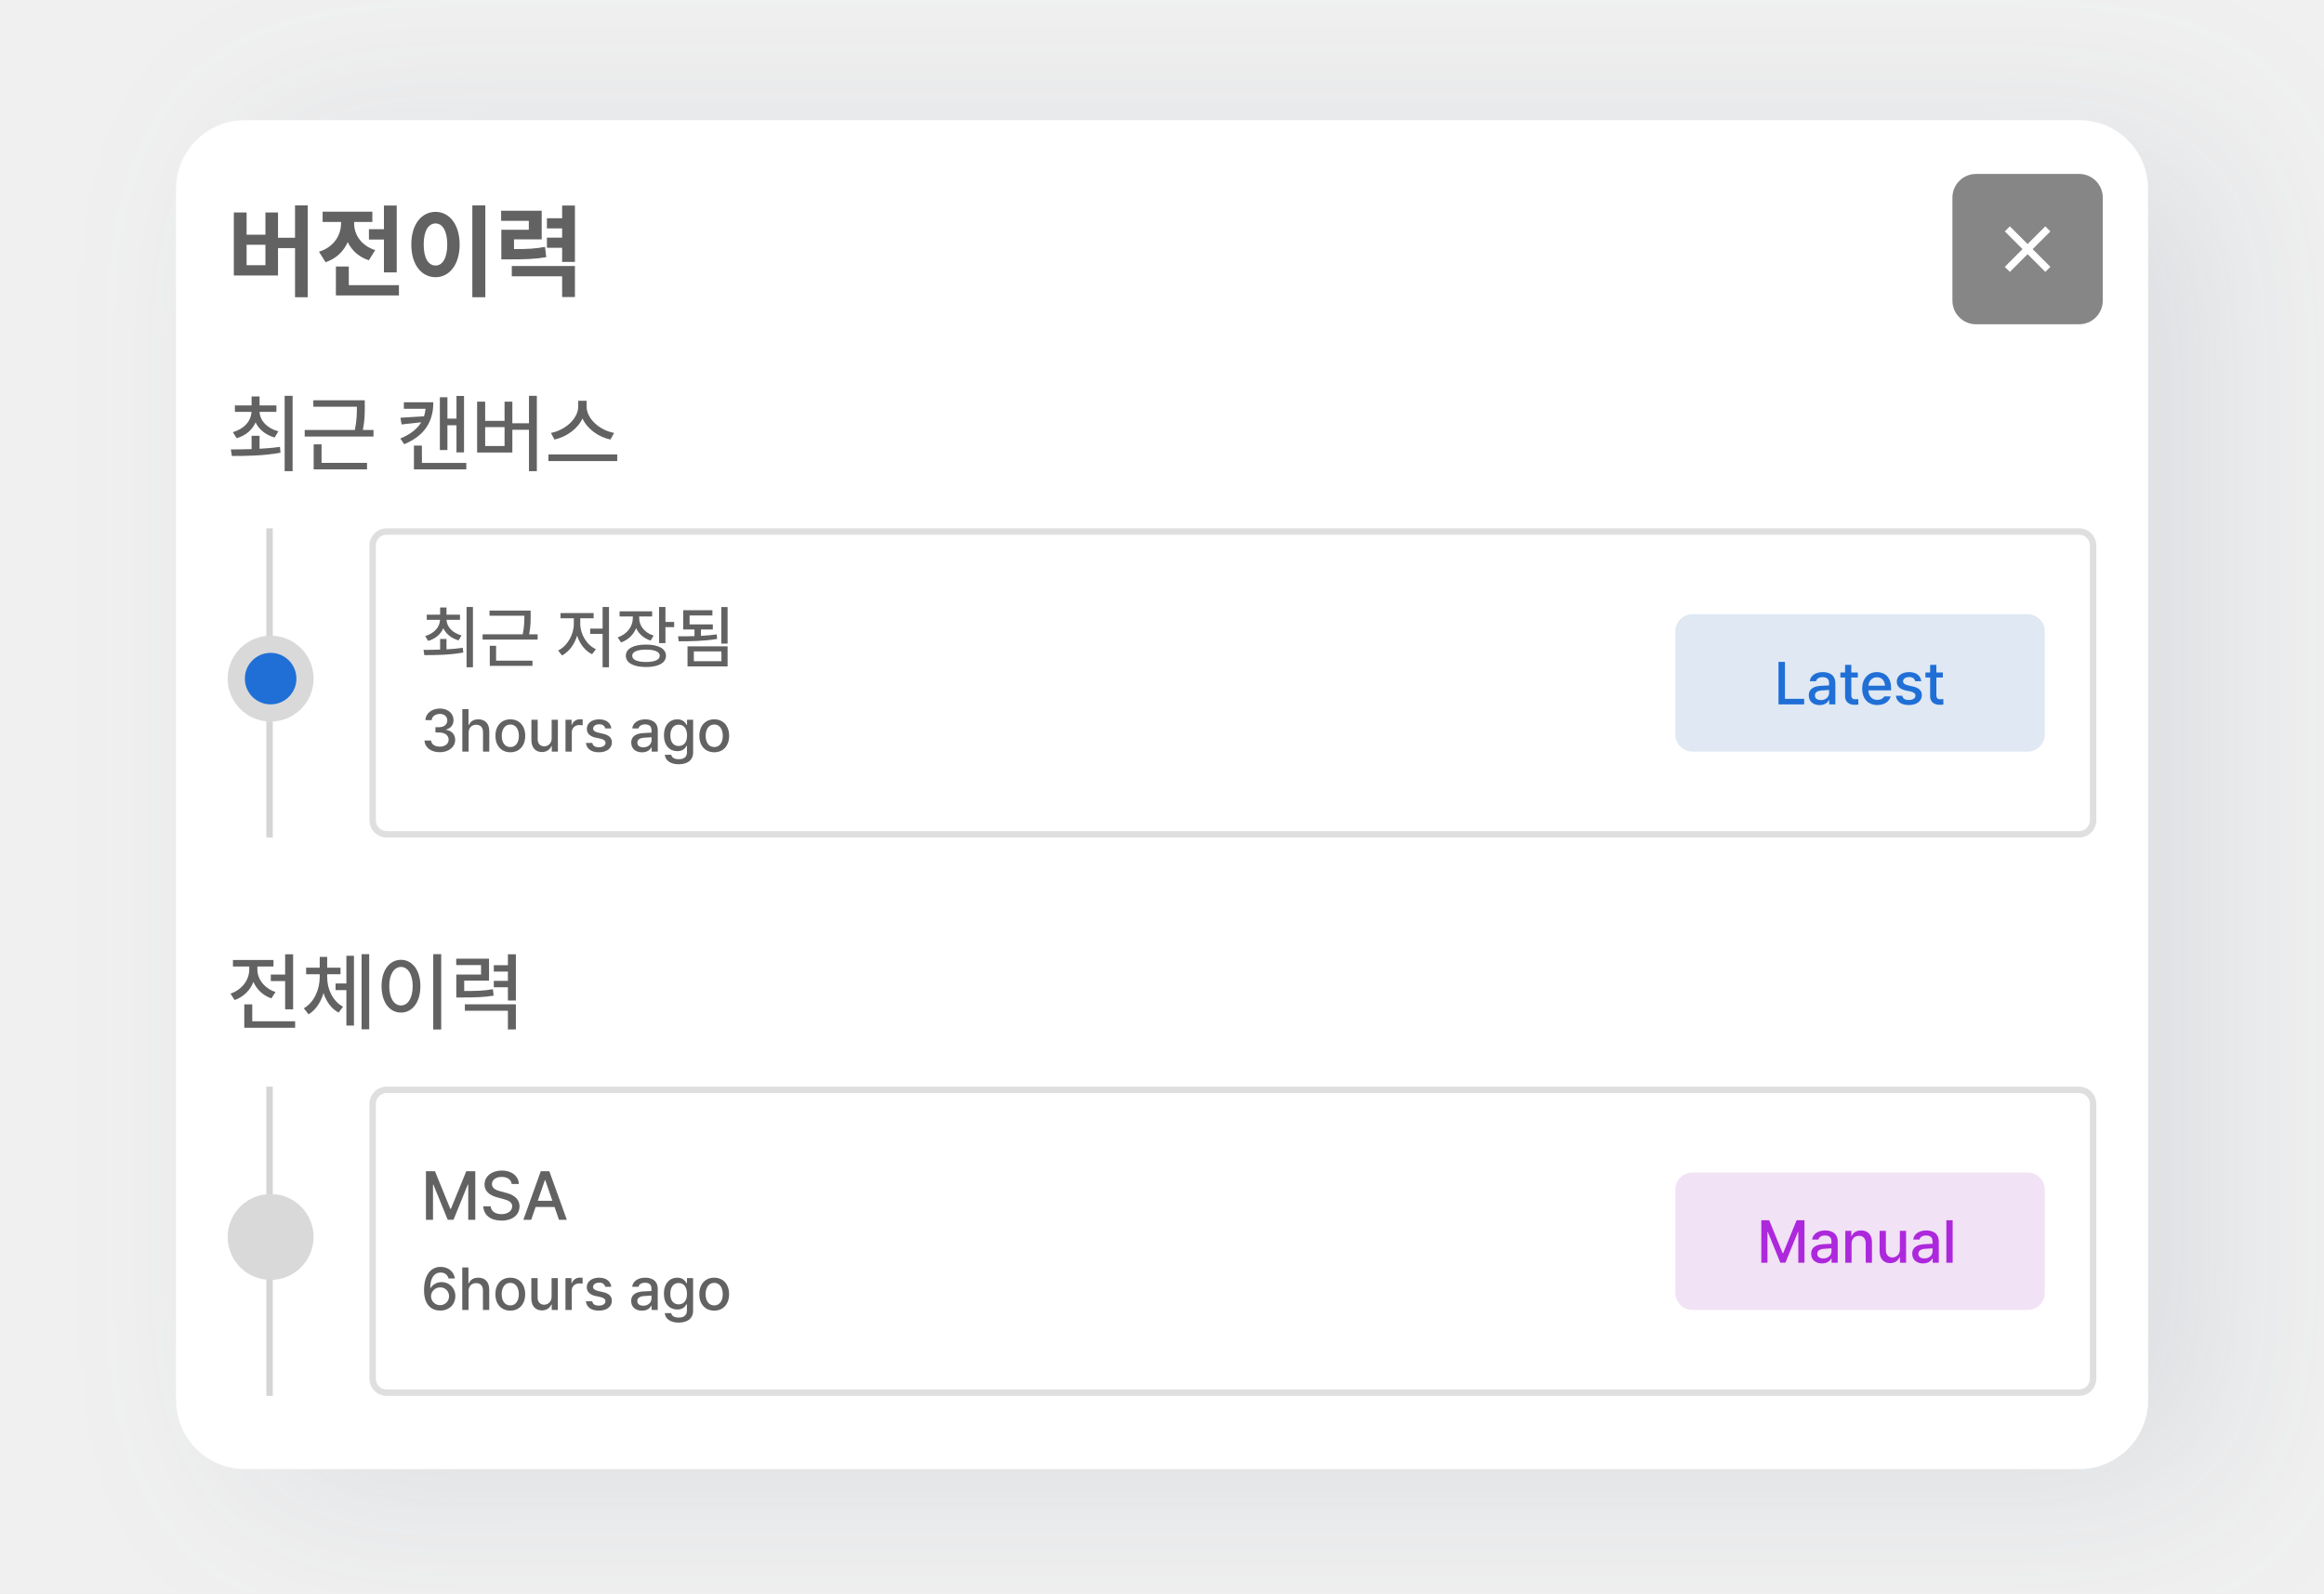
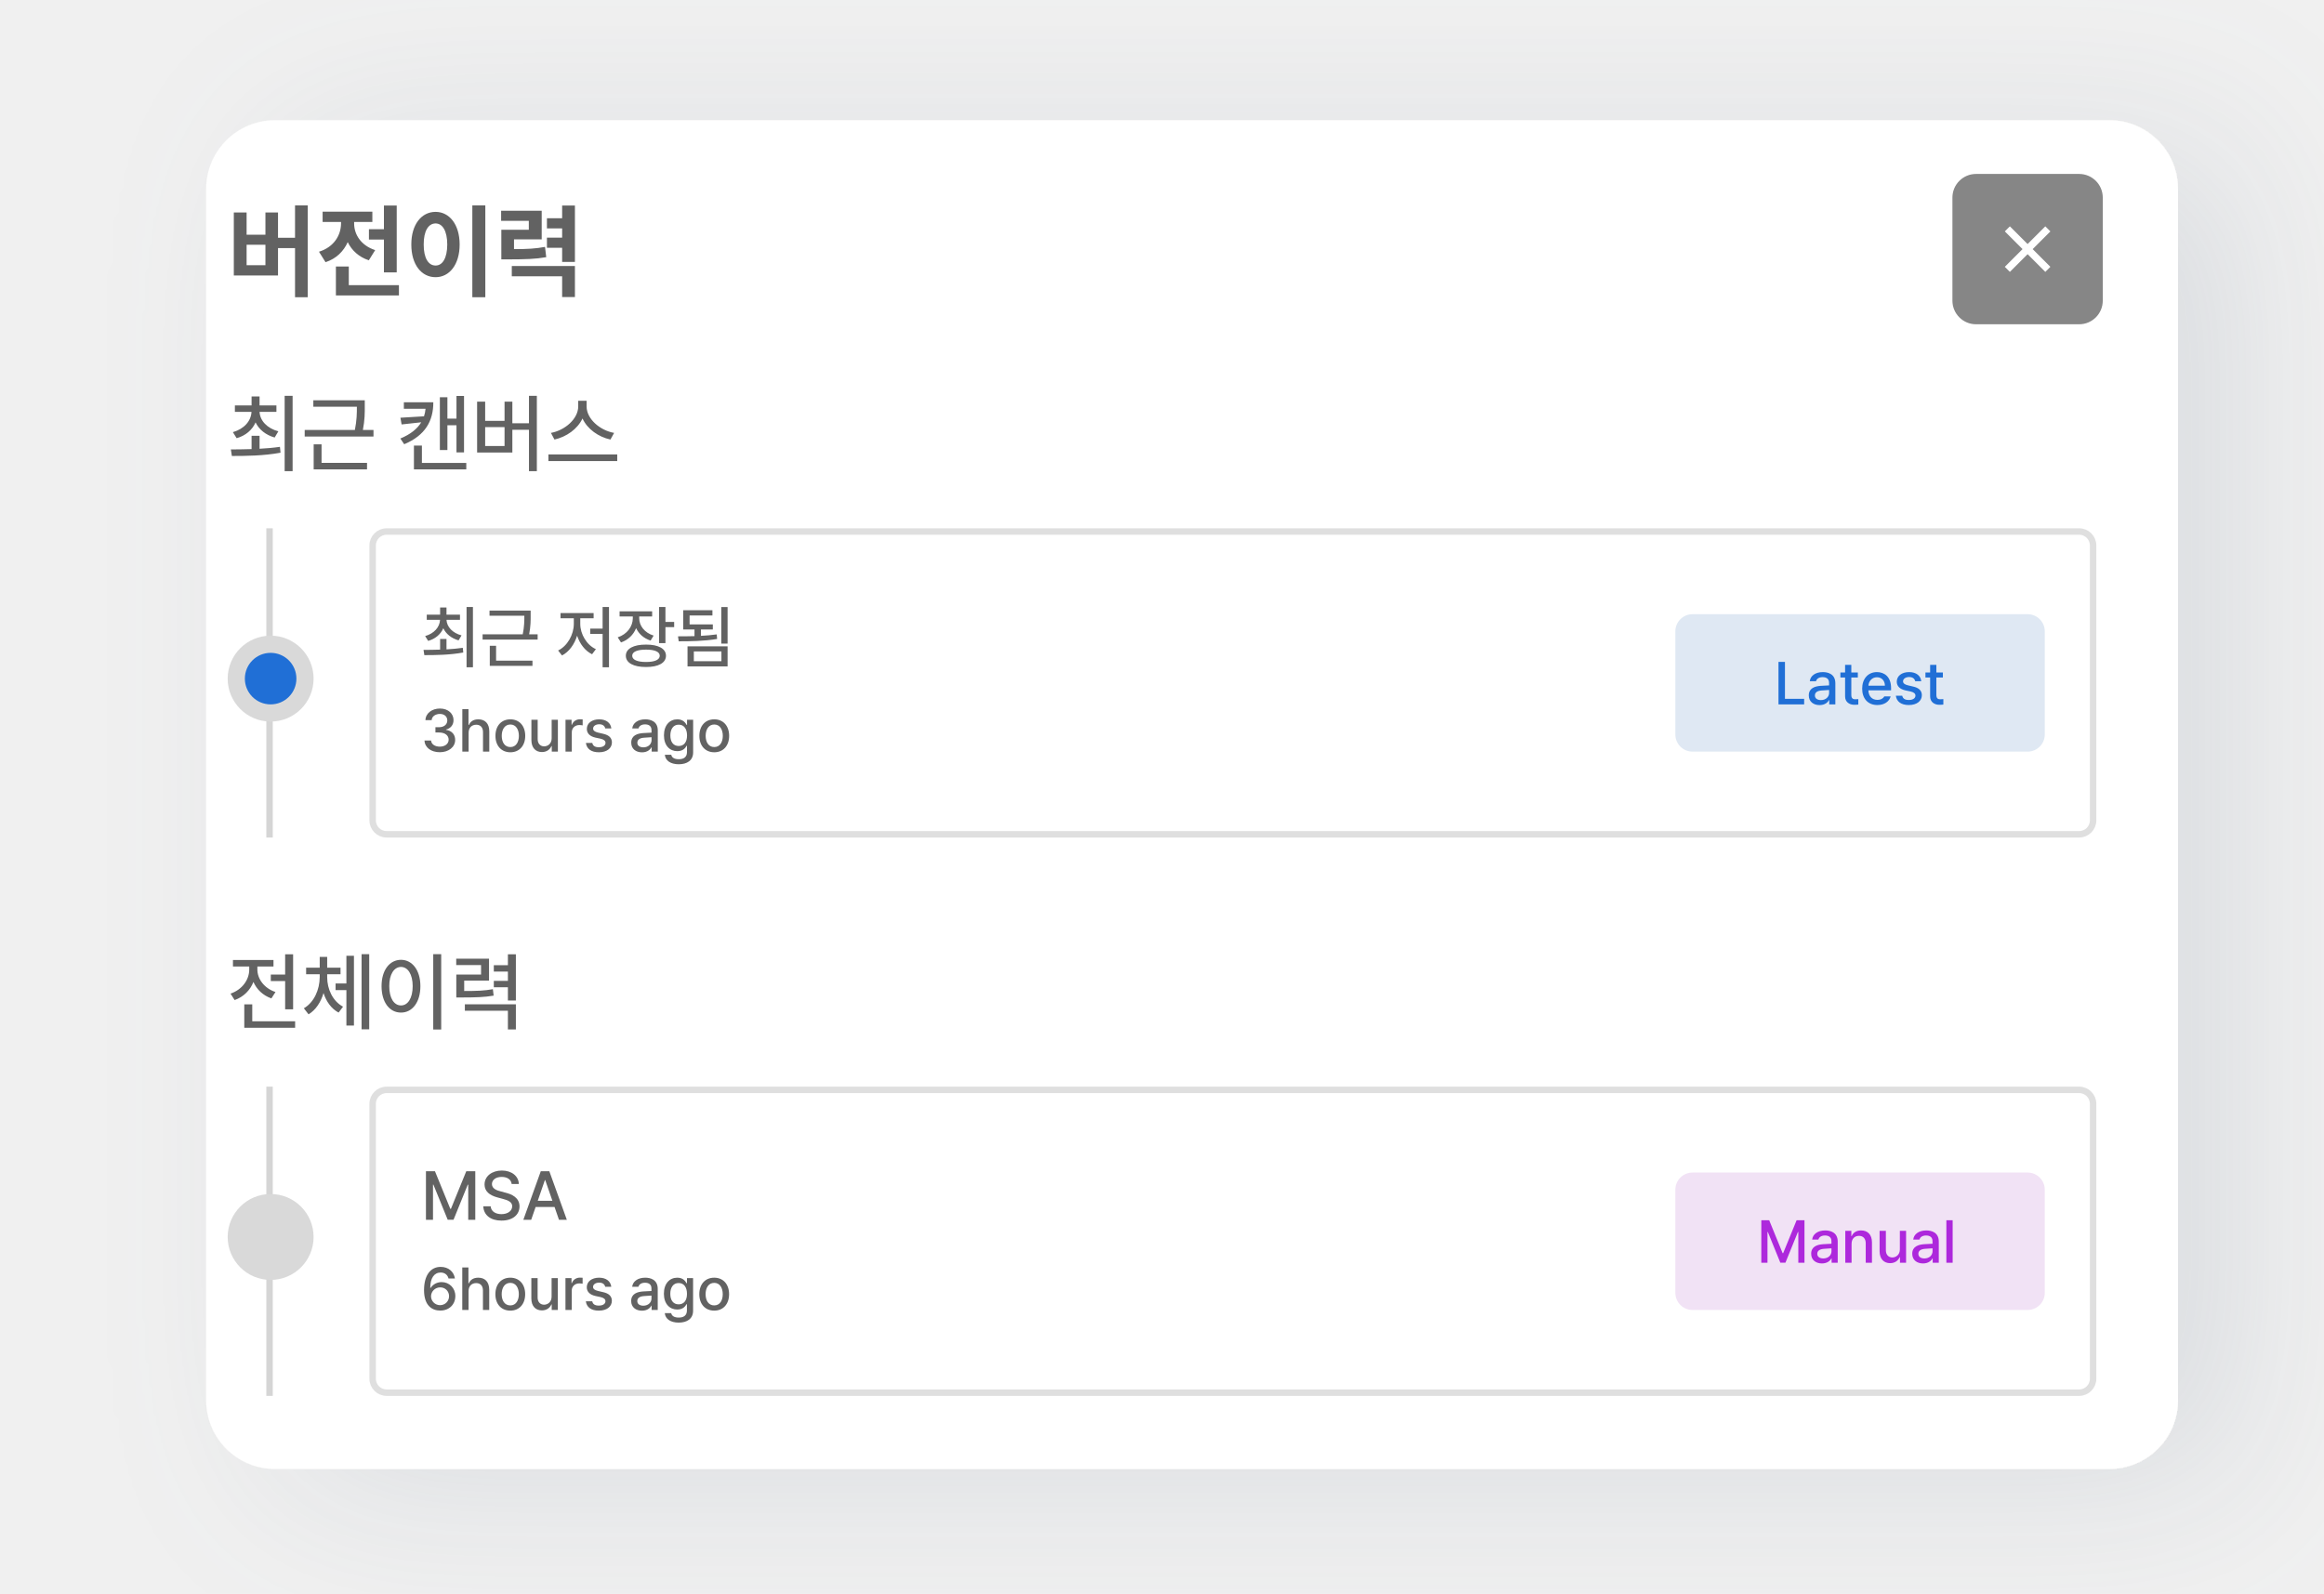
<svg xmlns="http://www.w3.org/2000/svg" width="541" height="371" viewBox="0 0 541 371" fill="none">
  <g clip-path="url(#clip0_73_529)">
    <g filter="url(#filter0_bd_73_529)">
-       <rect x="41" y="28" width="459" height="314" rx="16" fill="white" />
+       <rect x="48" y="28" width="459" height="314" rx="16" fill="white" />
      <rect x="86.75" y="123.75" width="400.5" height="70.5" rx="3.25" fill="white" />
      <path d="M103.938 148.766H102.453V151.25C101.055 151.297 99.719 151.305 98.594 151.312L98.781 152.531C101.281 152.531 104.68 152.508 107.844 151.922L107.734 150.828C106.516 151.008 105.219 151.117 103.938 151.188V148.766ZM98.969 148.094L99.672 149.219C101.352 148.742 102.586 147.672 103.195 146.273C103.828 147.602 105.078 148.617 106.75 149.094L107.438 147.938C105.344 147.375 104.016 145.961 103.938 144.312H107.078V143.109H103.938V141.438H102.453V143.109H99.344V144.312H102.438C102.359 146.031 101.055 147.492 98.969 148.094ZM108.609 155.359H110.094V141.328H108.609V155.359ZM123.531 142.156H113.953V143.359H122.062C122.062 144.539 122.055 145.867 121.688 147.688H112.344V148.906H125.156V147.688H123.18C123.539 145.836 123.539 144.453 123.531 143.266V142.156ZM114.016 155.031H123.953V153.812H115.484V150.359H114.016V155.031ZM141.766 141.328H140.281V146.359H137.391V147.578H140.281V155.359H141.766V141.328ZM129.922 151.453L130.828 152.609C132.445 151.781 133.719 150.039 134.344 148.008C134.969 149.914 136.211 151.547 137.828 152.328L138.719 151.141C136.57 150.188 135.078 147.633 135.078 145.266V143.953H138.188V142.734H130.484V143.953H133.578V145.266C133.57 147.781 132.062 150.43 129.922 151.453ZM148.797 143.906V143.531H151.812V142.328H144.234V143.531H147.312V143.922C147.305 145.867 145.984 147.672 143.797 148.391L144.562 149.578C146.242 148.992 147.469 147.781 148.078 146.25C148.695 147.578 149.859 148.633 151.453 149.141L152.156 147.984C150.031 147.312 148.789 145.688 148.797 143.906ZM145.688 152.672C145.688 154.336 147.477 155.305 150.391 155.297C153.273 155.305 155.031 154.336 155.031 152.672C155.031 151.031 153.273 150.07 150.391 150.078C147.477 150.07 145.688 151.031 145.688 152.672ZM147.172 152.672C147.164 151.758 148.367 151.242 150.391 151.25C152.398 151.242 153.586 151.758 153.578 152.672C153.586 153.609 152.398 154.133 150.391 154.125C148.367 154.133 147.164 153.609 147.172 152.672ZM153.422 149.734H154.906V146.016H156.938V144.797H154.906V141.328H153.422V149.734ZM169.375 141.344H167.906V149.844H169.375V141.344ZM157.828 148.156L158 149.312C160.516 149.32 163.898 149.281 166.938 148.766L166.844 147.703C165.664 147.867 164.414 147.977 163.172 148.039V146.562H165.938V145.375H160.531V143.297H165.844V142.078H159.047V146.562H161.672V148.109C160.297 148.148 158.977 148.156 157.828 148.156ZM160.047 155.156H169.375V150.484H160.047V155.156ZM161.516 153.953V151.672H167.938V153.953H161.516Z" fill="#626262" />
      <path d="M102.389 175.137C104.439 175.137 105.964 173.927 105.957 172.279C105.964 171.028 105.178 170.119 103.824 169.928V169.859C104.891 169.593 105.588 168.786 105.574 167.658C105.588 166.195 104.364 164.965 102.416 164.965C100.57 164.965 99.08 166.059 99.039 167.672H100.488C100.522 166.776 101.411 166.223 102.402 166.223C103.448 166.223 104.125 166.838 104.125 167.74C104.125 168.69 103.339 169.319 102.211 169.312H101.363V170.543H102.211C103.626 170.55 104.439 171.247 104.439 172.225C104.439 173.188 103.571 173.838 102.375 173.838C101.268 173.838 100.406 173.284 100.352 172.416H98.82C98.882 174.036 100.338 175.137 102.389 175.137ZM109.088 170.598C109.088 169.415 109.833 168.738 110.865 168.738C111.85 168.738 112.438 169.367 112.438 170.461V175H113.9V170.283C113.9 168.424 112.882 167.48 111.357 167.48C110.202 167.48 109.505 167.986 109.156 168.793H109.061V165.102H107.625V175H109.088V170.598ZM118.809 175.15C120.9 175.15 122.268 173.619 122.268 171.322C122.268 169.012 120.9 167.48 118.809 167.48C116.703 167.48 115.329 169.012 115.336 171.322C115.329 173.619 116.703 175.15 118.809 175.15ZM116.799 171.322C116.799 169.9 117.448 168.69 118.809 168.684C120.148 168.69 120.791 169.9 120.791 171.322C120.791 172.737 120.148 173.934 118.809 173.934C117.448 173.934 116.799 172.737 116.799 171.322ZM128.42 171.91C128.42 173.175 127.483 173.77 126.67 173.77C125.781 173.77 125.166 173.127 125.166 172.115V167.576H123.703V172.293C123.703 174.132 124.715 175.096 126.15 175.096C127.265 175.096 128.023 174.508 128.365 173.715H128.447V175H129.869V167.576H128.42V171.91ZM131.646 175H133.109V170.475C133.109 169.504 133.861 168.8 134.873 168.807C135.174 168.8 135.516 168.861 135.639 168.889V167.494C135.488 167.48 135.201 167.46 135.023 167.467C134.155 167.46 133.41 167.959 133.137 168.752H133.055V167.576H131.646V175ZM140.902 169.6H142.311C142.167 168.321 141.135 167.48 139.48 167.48C137.758 167.48 136.609 168.39 136.609 169.709C136.609 170.734 137.307 171.452 138.646 171.746L139.809 171.992C140.595 172.177 140.95 172.484 140.957 172.963C140.95 173.585 140.342 173.981 139.398 173.975C138.517 173.981 138.011 173.646 137.881 172.977H136.391C136.575 174.357 137.628 175.15 139.412 175.15C141.306 175.15 142.44 174.193 142.447 172.854C142.44 171.801 141.777 171.151 140.41 170.844L139.234 170.57C138.414 170.379 138.065 170.064 138.072 169.627C138.065 169.06 138.66 168.629 139.494 168.629C140.301 168.629 140.766 169.012 140.902 169.6ZM146.945 172.908C146.938 174.357 148.039 175.164 149.447 175.164C150.678 175.164 151.361 174.542 151.648 173.988H151.703V175H153.125V170.064C153.118 167.911 151.396 167.48 150.213 167.48C148.456 167.48 147.308 168.369 147.178 169.6H148.627C148.777 169.053 149.297 168.656 150.158 168.656C151.149 168.656 151.669 169.142 151.662 169.982L151.669 170.577C151.327 170.591 150.213 170.652 149.721 170.68C148.381 170.775 146.938 171.213 146.945 172.908ZM148.367 172.922C148.367 172.19 148.969 171.828 149.926 171.76C150.274 171.739 151.334 171.664 151.669 171.644L151.676 172.32C151.676 173.202 150.965 173.995 149.775 174.002C148.955 173.995 148.367 173.633 148.367 172.922ZM158.006 177.939C159.92 177.939 161.362 177.071 161.355 175.164V167.576H159.934V168.779H159.838C159.564 168.314 159.059 167.48 157.678 167.48C155.894 167.48 154.561 168.841 154.561 171.213C154.561 173.585 155.914 174.891 157.664 174.891C159.031 174.891 159.564 174.125 159.824 173.646H159.92V175.109C159.913 176.265 159.182 176.771 158.02 176.764C157.056 176.771 156.399 176.429 156.256 175.725H154.766C154.896 177.112 156.133 177.939 158.006 177.939ZM156.051 171.24C156.044 169.818 156.7 168.718 157.992 168.725C159.25 168.718 159.934 169.736 159.934 171.24C159.934 172.771 159.236 173.681 157.992 173.688C156.714 173.681 156.044 172.696 156.051 171.24ZM166.277 175.15C168.369 175.15 169.736 173.619 169.736 171.322C169.736 169.012 168.369 167.48 166.277 167.48C164.172 167.48 162.798 169.012 162.805 171.322C162.798 173.619 164.172 175.15 166.277 175.15ZM164.268 171.322C164.268 169.9 164.917 168.69 166.277 168.684C167.617 168.69 168.26 169.9 168.26 171.322C168.26 172.737 167.617 173.934 166.277 173.934C164.917 173.934 164.268 172.737 164.268 171.322Z" fill="#626262" />
      <rect x="390" y="143" width="86" height="32" rx="4" fill="#DFE8F3" />
      <path d="M414.012 164H419.986V162.701H415.516V154.102H414.012V164ZM421.066 161.908C421.06 163.357 422.16 164.164 423.568 164.164C424.799 164.164 425.482 163.542 425.77 162.988H425.824V164H427.246V159.064C427.239 156.911 425.517 156.48 424.334 156.48C422.577 156.48 421.429 157.369 421.299 158.6H422.748C422.898 158.053 423.418 157.656 424.279 157.656C425.271 157.656 425.79 158.142 425.783 158.982L425.79 159.577C425.448 159.591 424.334 159.652 423.842 159.68C422.502 159.775 421.06 160.213 421.066 161.908ZM422.488 161.922C422.488 161.19 423.09 160.828 424.047 160.76C424.396 160.739 425.455 160.664 425.79 160.644L425.797 161.32C425.797 162.202 425.086 162.995 423.896 163.002C423.076 162.995 422.488 162.633 422.488 161.922ZM432.482 156.576H430.965V154.799H429.516V156.576H428.422V157.738H429.516V162.113C429.502 163.467 430.534 164.096 431.676 164.096C432.079 164.096 432.394 164.068 432.592 164.041V162.77C432.387 162.79 432.065 162.811 431.854 162.811C431.382 162.804 430.972 162.653 430.965 161.812V157.738H432.482V156.576ZM437.021 164.15C438.655 164.15 439.797 163.344 440.125 162.141H438.648C438.402 162.592 437.862 162.947 437.035 162.947C435.818 162.947 434.984 162.147 434.943 160.732H440.221V160.213C440.221 157.526 438.614 156.48 436.926 156.48C434.854 156.48 433.487 158.053 433.494 160.336C433.487 162.64 434.834 164.15 437.021 164.15ZM434.95 159.639C435.012 158.593 435.771 157.677 436.939 157.684C438.054 157.677 438.785 158.511 438.785 159.639H434.95ZM445.84 158.6H447.248C447.104 157.321 446.072 156.48 444.418 156.48C442.695 156.48 441.547 157.39 441.547 158.709C441.547 159.734 442.244 160.452 443.584 160.746L444.746 160.992C445.532 161.177 445.888 161.484 445.895 161.963C445.888 162.585 445.279 162.981 444.336 162.975C443.454 162.981 442.948 162.646 442.818 161.977H441.328C441.513 163.357 442.565 164.15 444.35 164.15C446.243 164.15 447.378 163.193 447.385 161.854C447.378 160.801 446.715 160.151 445.348 159.844L444.172 159.57C443.352 159.379 443.003 159.064 443.01 158.627C443.003 158.06 443.598 157.629 444.432 157.629C445.238 157.629 445.703 158.012 445.84 158.6ZM452.279 156.576H450.762V154.799H449.312V156.576H448.219V157.738H449.312V162.113C449.299 163.467 450.331 164.096 451.473 164.096C451.876 164.096 452.19 164.068 452.389 164.041V162.77C452.184 162.79 451.862 162.811 451.65 162.811C451.179 162.804 450.769 162.653 450.762 161.812V157.738H452.279V156.576Z" fill="#206FD6" />
      <rect x="86.75" y="123.75" width="400.5" height="70.5" rx="3.25" stroke="#DFDFDF" stroke-width="1.5" />
      <rect x="86.75" y="253.75" width="400.5" height="70.5" rx="3.25" fill="white" />
      <path d="M99.156 272.688V284H100.797V275.812H100.891L104.219 283.984H105.578L108.891 275.828H109V284H110.641V272.688H108.547L104.969 281.453H104.828L101.25 272.688H99.156ZM119.109 275.672H120.781C120.727 273.844 119.125 272.531 116.828 272.531C114.539 272.531 112.805 273.828 112.797 275.781C112.805 277.359 113.93 278.281 115.75 278.781L117.094 279.141C118.289 279.461 119.227 279.859 119.234 280.844C119.227 281.953 118.18 282.68 116.734 282.688C115.414 282.68 114.32 282.094 114.219 280.859H112.5C112.609 282.922 114.203 284.188 116.734 284.188C119.406 284.188 120.93 282.789 120.938 280.875C120.93 278.828 119.117 278.039 117.672 277.688L116.578 277.391C115.68 277.18 114.516 276.758 114.516 275.688C114.523 274.727 115.398 274.016 116.781 274.016C118.078 274.016 119 274.617 119.109 275.672ZM123.656 284L124.688 281.016H129.094L130.125 284H131.953L127.875 272.688H125.891L121.828 284H123.656ZM125.18 279.578L126.844 274.75H126.922L128.594 279.578H125.18Z" fill="#626262" />
      <path d="M102.457 305.137C104.583 305.15 105.998 303.681 105.998 301.76C105.998 299.866 104.576 298.513 102.812 298.506C101.739 298.513 100.81 299.005 100.27 299.846H100.16C100.16 297.61 101.049 296.284 102.58 296.277C103.578 296.284 104.214 296.865 104.412 297.672H105.902C105.67 296.1 104.405 294.965 102.58 294.965C100.208 294.965 98.718 296.934 98.711 300.379C98.711 304.036 100.625 305.123 102.457 305.137ZM100.338 301.801C100.352 300.7 101.274 299.729 102.484 299.736C103.674 299.729 104.535 300.652 104.535 301.787C104.535 302.942 103.64 303.872 102.443 303.879C101.227 303.872 100.345 302.901 100.338 301.801ZM109.074 300.598C109.074 299.415 109.819 298.738 110.852 298.738C111.836 298.738 112.424 299.367 112.424 300.461V305H113.887V300.283C113.887 298.424 112.868 297.48 111.344 297.48C110.188 297.48 109.491 297.986 109.143 298.793H109.047V295.102H107.611V305H109.074V300.598ZM118.795 305.15C120.887 305.15 122.254 303.619 122.254 301.322C122.254 299.012 120.887 297.48 118.795 297.48C116.689 297.48 115.315 299.012 115.322 301.322C115.315 303.619 116.689 305.15 118.795 305.15ZM116.785 301.322C116.785 299.9 117.435 298.69 118.795 298.684C120.135 298.69 120.777 299.9 120.777 301.322C120.777 302.737 120.135 303.934 118.795 303.934C117.435 303.934 116.785 302.737 116.785 301.322ZM128.406 301.91C128.406 303.175 127.47 303.77 126.656 303.77C125.768 303.77 125.152 303.127 125.152 302.115V297.576H123.689V302.293C123.689 304.132 124.701 305.096 126.137 305.096C127.251 305.096 128.01 304.508 128.352 303.715H128.434V305H129.855V297.576H128.406V301.91ZM131.633 305H133.096V300.475C133.096 299.504 133.848 298.8 134.859 298.807C135.16 298.8 135.502 298.861 135.625 298.889V297.494C135.475 297.48 135.188 297.46 135.01 297.467C134.142 297.46 133.396 297.959 133.123 298.752H133.041V297.576H131.633V305ZM140.889 299.6H142.297C142.153 298.321 141.121 297.48 139.467 297.48C137.744 297.48 136.596 298.39 136.596 299.709C136.596 300.734 137.293 301.452 138.633 301.746L139.795 301.992C140.581 302.177 140.937 302.484 140.943 302.963C140.937 303.585 140.328 303.981 139.385 303.975C138.503 303.981 137.997 303.646 137.867 302.977H136.377C136.562 304.357 137.614 305.15 139.398 305.15C141.292 305.15 142.427 304.193 142.434 302.854C142.427 301.801 141.764 301.151 140.396 300.844L139.221 300.57C138.4 300.379 138.052 300.064 138.059 299.627C138.052 299.06 138.646 298.629 139.48 298.629C140.287 298.629 140.752 299.012 140.889 299.6ZM146.932 302.908C146.925 304.357 148.025 305.164 149.434 305.164C150.664 305.164 151.348 304.542 151.635 303.988H151.689V305H153.111V300.064C153.104 297.911 151.382 297.48 150.199 297.48C148.442 297.48 147.294 298.369 147.164 299.6H148.613C148.764 299.053 149.283 298.656 150.145 298.656C151.136 298.656 151.655 299.142 151.648 299.982L151.655 300.577C151.313 300.591 150.199 300.652 149.707 300.68C148.367 300.775 146.925 301.213 146.932 302.908ZM148.354 302.922C148.354 302.19 148.955 301.828 149.912 301.76C150.261 301.739 151.32 301.664 151.655 301.644L151.662 302.32C151.662 303.202 150.951 303.995 149.762 304.002C148.941 303.995 148.354 303.633 148.354 302.922ZM157.992 307.939C159.906 307.939 161.349 307.071 161.342 305.164V297.576H159.92V298.779H159.824C159.551 298.314 159.045 297.48 157.664 297.48C155.88 297.48 154.547 298.841 154.547 301.213C154.547 303.585 155.9 304.891 157.65 304.891C159.018 304.891 159.551 304.125 159.811 303.646H159.906V305.109C159.899 306.265 159.168 306.771 158.006 306.764C157.042 306.771 156.386 306.429 156.242 305.725H154.752C154.882 307.112 156.119 307.939 157.992 307.939ZM156.037 301.24C156.03 299.818 156.687 298.718 157.979 298.725C159.236 298.718 159.92 299.736 159.92 301.24C159.92 302.771 159.223 303.681 157.979 303.688C156.7 303.681 156.03 302.696 156.037 301.24ZM166.264 305.15C168.355 305.15 169.723 303.619 169.723 301.322C169.723 299.012 168.355 297.48 166.264 297.48C164.158 297.48 162.784 299.012 162.791 301.322C162.784 303.619 164.158 305.15 166.264 305.15ZM164.254 301.322C164.254 299.9 164.903 298.69 166.264 298.684C167.604 298.69 168.246 299.9 168.246 301.322C168.246 302.737 167.604 303.934 166.264 303.934C164.903 303.934 164.254 302.737 164.254 301.322Z" fill="#626262" />
      <rect x="390" y="273" width="86" height="32" rx="4" fill="#F1E2F5" />
      <path d="M410.012 284.102V294H411.447V286.836H411.529L414.441 293.986H415.631L418.529 286.85H418.625V294H420.061V284.102H418.229L415.098 291.771H414.975L411.844 284.102H410.012ZM421.619 291.908C421.612 293.357 422.713 294.164 424.121 294.164C425.352 294.164 426.035 293.542 426.322 292.988H426.377V294H427.799V289.064C427.792 286.911 426.069 286.48 424.887 286.48C423.13 286.48 421.981 287.369 421.852 288.6H423.301C423.451 288.053 423.971 287.656 424.832 287.656C425.823 287.656 426.343 288.142 426.336 288.982L426.343 289.577C426.001 289.591 424.887 289.652 424.395 289.68C423.055 289.775 421.612 290.213 421.619 291.908ZM423.041 291.922C423.041 291.19 423.643 290.828 424.6 290.76C424.948 290.739 426.008 290.664 426.343 290.644L426.35 291.32C426.35 292.202 425.639 292.995 424.449 293.002C423.629 292.995 423.041 292.633 423.041 291.922ZM431.025 289.598C431.025 288.415 431.743 287.738 432.748 287.738C433.732 287.738 434.313 288.381 434.32 289.461V294H435.77V289.283C435.776 287.444 434.765 286.48 433.24 286.48C432.133 286.48 431.401 286.993 431.053 287.793H430.971V286.576H429.562V294H431.025V289.598ZM442.264 290.91C442.264 292.175 441.327 292.77 440.514 292.77C439.625 292.77 439.01 292.127 439.01 291.115V286.576H437.547V291.293C437.547 293.132 438.559 294.096 439.994 294.096C441.108 294.096 441.867 293.508 442.209 292.715H442.291V294H443.713V286.576H442.264V290.91ZM445.148 291.908C445.142 293.357 446.242 294.164 447.65 294.164C448.881 294.164 449.564 293.542 449.852 292.988H449.906V294H451.328V289.064C451.321 286.911 449.599 286.48 448.416 286.48C446.659 286.48 445.511 287.369 445.381 288.6H446.83C446.98 288.053 447.5 287.656 448.361 287.656C449.353 287.656 449.872 288.142 449.865 288.982L449.872 289.577C449.53 289.591 448.416 289.652 447.924 289.68C446.584 289.775 445.142 290.213 445.148 291.908ZM446.57 291.922C446.57 291.19 447.172 290.828 448.129 290.76C448.478 290.739 449.537 290.664 449.872 290.644L449.879 291.32C449.879 292.202 449.168 292.995 447.979 293.002C447.158 292.995 446.57 292.633 446.57 291.922ZM454.555 284.102H453.092V294H454.555V284.102Z" fill="#AD28DC" />
      <rect x="86.75" y="253.75" width="400.5" height="70.5" rx="3.25" stroke="#DFDFDF" stroke-width="1.5" />
      <path d="M71.633 47.828H68.68V55.352H64.719V49.469H61.789V54.648H57.406V49.469H54.43V64.141H64.719V57.766H68.68V69.203H71.633V47.828ZM57.406 61.75V56.992H61.789V61.75H57.406ZM92.352 47.852H89.375V53.359H85.883V55.773H89.375V63.414H92.352V47.852ZM74.258 58.609L75.781 61.047C78.301 60.215 80 58.492 80.949 56.371C81.875 58.281 83.504 59.828 85.859 60.602L87.336 58.234C83.949 57.133 82.426 54.496 82.438 52.023V51.672H86.68V49.281H75.102V51.672H79.391V52C79.379 54.73 77.785 57.508 74.258 58.609ZM78.195 68.781H92.867V66.391H81.195V62.055H78.195V68.781ZM112.977 47.828H109.953V69.203H112.977V47.828ZM95.75 56.922C95.738 61.609 98.117 64.539 101.398 64.539C104.609 64.539 107 61.609 107 56.922C107 52.27 104.609 49.328 101.398 49.328C98.117 49.328 95.738 52.27 95.75 56.922ZM98.633 56.922C98.621 53.758 99.734 52.023 101.398 52.023C103.016 52.023 104.105 53.758 104.117 56.922C104.105 60.098 103.016 61.832 101.398 61.82C99.734 61.832 98.621 60.098 98.633 56.922ZM126.102 49.07H116.656V51.414H123.102V53.5H116.703V60.391H118.297C122.422 60.379 124.66 60.32 127.156 59.875L126.875 57.484C124.719 57.895 122.82 58 119.656 58V55.727H126.102V49.07ZM119.141 64.328H130.859V69.156H133.836V61.938H119.141V64.328ZM127.32 57.695H130.859V60.977H133.836V47.852H130.859V50.805H127.32V53.172H130.859V55.328H127.32V57.695Z" fill="#626262" />
      <path d="M60.422 101.457H58.566V104.562C56.818 104.621 55.148 104.631 53.742 104.641L53.977 106.164C57.102 106.164 61.35 106.135 65.305 105.402L65.168 104.035C63.645 104.26 62.023 104.396 60.422 104.484V101.457ZM54.211 100.617L55.09 102.023C57.19 101.428 58.732 100.09 59.494 98.342C60.285 100.002 61.848 101.271 63.938 101.867L64.797 100.422C62.18 99.719 60.52 97.951 60.422 95.891H64.348V94.387H60.422V92.297H58.566V94.387H54.68V95.891H58.547C58.449 98.039 56.818 99.865 54.211 100.617ZM66.262 109.699H68.117V92.16H66.262V109.699ZM84.914 93.195H72.941V94.699H83.078C83.078 96.174 83.068 97.834 82.609 100.109H70.93V101.633H86.945V100.109H84.475C84.924 97.795 84.924 96.066 84.914 94.582V93.195ZM73.019 109.289H85.441V107.766H74.856V103.449H73.019V109.289ZM108.02 92.18H106.262V97.473H104.152V92.492H102.395V104.777H104.152V99.016H106.262V105.324H108.02V92.18ZM93.195 102.102L94.094 103.43C98.996 101.369 100.881 98.01 100.871 93.664H94.016V95.168H99.064C99.006 95.783 98.889 96.369 98.703 96.926L93.215 97.258L93.488 98.82L98.059 98.322C97.141 99.846 95.568 101.115 93.195 102.102ZM96.359 109.289H108.547V107.785H98.215V103.742H96.359V109.289ZM124.973 92.16H123.137V98.547H119.27V93.508H117.453V97.981H112.941V93.508H111.066V105.363H119.27V100.07H123.137V109.699H124.973V92.16ZM112.941 103.84V99.445H117.453V103.84H112.941ZM136.555 94.641V93.312H134.602V94.641C134.592 97.492 131.574 100.168 128.254 100.793L129.074 102.336C131.877 101.711 134.445 99.885 135.598 97.434C136.73 99.894 139.299 101.73 142.102 102.336L142.961 100.793C139.592 100.188 136.555 97.492 136.555 94.641ZM127.668 107.355H143.684V105.812H127.668V107.355Z" fill="#626262" />
      <path d="M68.234 222.18H66.379V226.906H63.039V228.41H66.379V234.992H68.234V222.18ZM53.664 231.34L54.621 232.844C56.701 232.102 58.234 230.559 58.996 228.625C59.758 230.363 61.213 231.77 63.176 232.453L64.133 230.969C61.486 230.09 59.904 227.893 59.914 225.715V225.031H63.664V223.508H54.23V225.031H58.02V225.715C58.029 228.127 56.35 230.432 53.664 231.34ZM56.867 239.289H68.703V237.785H58.723V233.84H56.867V239.289ZM76.164 227.531V226.828H79.269V225.305H76.164V222.785H74.426V225.305H71.262V226.828H74.426V227.531C74.406 230.354 73.156 233.352 70.734 234.758L71.828 236.164C73.518 235.148 74.689 233.322 75.314 231.203C75.949 233.186 77.121 234.855 78.82 235.754L79.856 234.387C77.443 233.088 76.164 230.285 76.164 227.531ZM78.117 230.52H80.637V238.781H82.394V222.531H80.637V228.977H78.117V230.52ZM84.172 239.66H85.949V222.16H84.172V239.66ZM102.707 222.16H100.852V239.699H102.707V222.16ZM88.82 229.602C88.82 233.381 90.705 235.764 93.352 235.754C95.949 235.764 97.863 233.381 97.863 229.602C97.863 225.861 95.949 223.479 93.352 223.469C90.705 223.479 88.82 225.861 88.82 229.602ZM90.617 229.602C90.607 226.857 91.721 225.139 93.352 225.129C94.953 225.139 96.066 226.857 96.066 229.602C96.066 232.385 94.953 234.094 93.352 234.094C91.721 234.094 90.607 232.385 90.617 229.602ZM113.84 223.215H106.203V224.699H111.984V226.906H106.223V232.238H107.492C110.979 232.229 112.775 232.17 114.914 231.809L114.738 230.305C112.766 230.666 111.105 230.734 108.059 230.734V228.312H113.84V223.215ZM108.215 235.324H118.234V239.68H120.09V233.82H108.215V235.324ZM114.953 229.855H118.234V232.941H120.09V222.18H118.234V224.719H114.953V226.203H118.234V228.371H114.953V229.855Z" fill="#626262" />
      <path d="M456 46C456 43.791 457.791 42 460 42H484C486.209 42 488 43.791 488 46V70C488 72.209 486.209 74 484 74H460C457.791 74 456 72.209 456 70V46Z" fill="#868686" />
      <path d="M472 56.822L476.125 52.697L477.303 53.875L473.178 58L477.303 62.125L476.125 63.303L472 59.178L467.875 63.303L466.697 62.125L470.822 58L466.697 53.875L467.875 52.697L472 56.822Z" fill="white" />
      <path d="M460 43.5H484V40.5H460V43.5ZM486.5 46V70H489.5V46H486.5ZM484 72.5H460V75.5H484V72.5ZM457.5 70V46H454.5V70H457.5ZM460 72.5C458.619 72.5 457.5 71.381 457.5 70H454.5C454.5 73.038 456.962 75.5 460 75.5V72.5ZM486.5 70C486.5 71.381 485.381 72.5 484 72.5V75.5C487.038 75.5 489.5 73.038 489.5 70H486.5ZM484 43.5C485.381 43.5 486.5 44.619 486.5 46H489.5C489.5 42.962 487.038 40.5 484 40.5V43.5ZM460 40.5C456.962 40.5 454.5 42.962 454.5 46H457.5C457.5 44.619 458.619 43.5 460 43.5V40.5Z" fill="#868686" />
      <line x1="62.75" y1="123" x2="62.75" y2="195" stroke="#D5D5D5" stroke-width="1.5" />
      <circle cx="63" cy="158" r="10" fill="#D9D9D9" />
      <line x1="62.75" y1="253" x2="62.75" y2="325" stroke="#D5D5D5" stroke-width="1.5" />
      <circle cx="63" cy="288" r="10" fill="#D9D9D9" />
      <circle cx="63" cy="158" r="6" fill="#206FD6" />
    </g>
  </g>
  <defs>
    <filter id="filter0_bd_73_529" x="11" y="-7" width="546" height="394" filterUnits="userSpaceOnUse" color-interpolation-filters="sRGB">
      <feFlood flood-opacity="0" result="BackgroundImageFix" />
      <feGaussianBlur in="BackgroundImage" stdDeviation="15" />
      <feComposite in2="SourceAlpha" operator="in" result="effect1_backgroundBlur_73_529" />
      <feColorMatrix in="SourceAlpha" type="matrix" values="0 0 0 0 0 0 0 0 0 0 0 0 0 0 0 0 0 0 127 0" result="hardAlpha" />
      <feMorphology radius="1" operator="erode" in="SourceAlpha" result="effect2_dropShadow_73_529" />
      <feOffset dx="17" dy="5" />
      <feGaussianBlur stdDeviation="20.5" />
      <feComposite in2="hardAlpha" operator="out" />
      <feColorMatrix type="matrix" values="0 0 0 0 0.308 0 0 0 0 0.389 0 0 0 0 0.496 0 0 0 0.13 0" />
      <feBlend mode="normal" in2="effect1_backgroundBlur_73_529" result="effect2_dropShadow_73_529" />
      <feBlend mode="normal" in="SourceGraphic" in2="effect2_dropShadow_73_529" result="shape" />
    </filter>
    <clipPath id="clip0_73_529">
      <rect width="541" height="371" fill="white" />
    </clipPath>
  </defs>
</svg>
